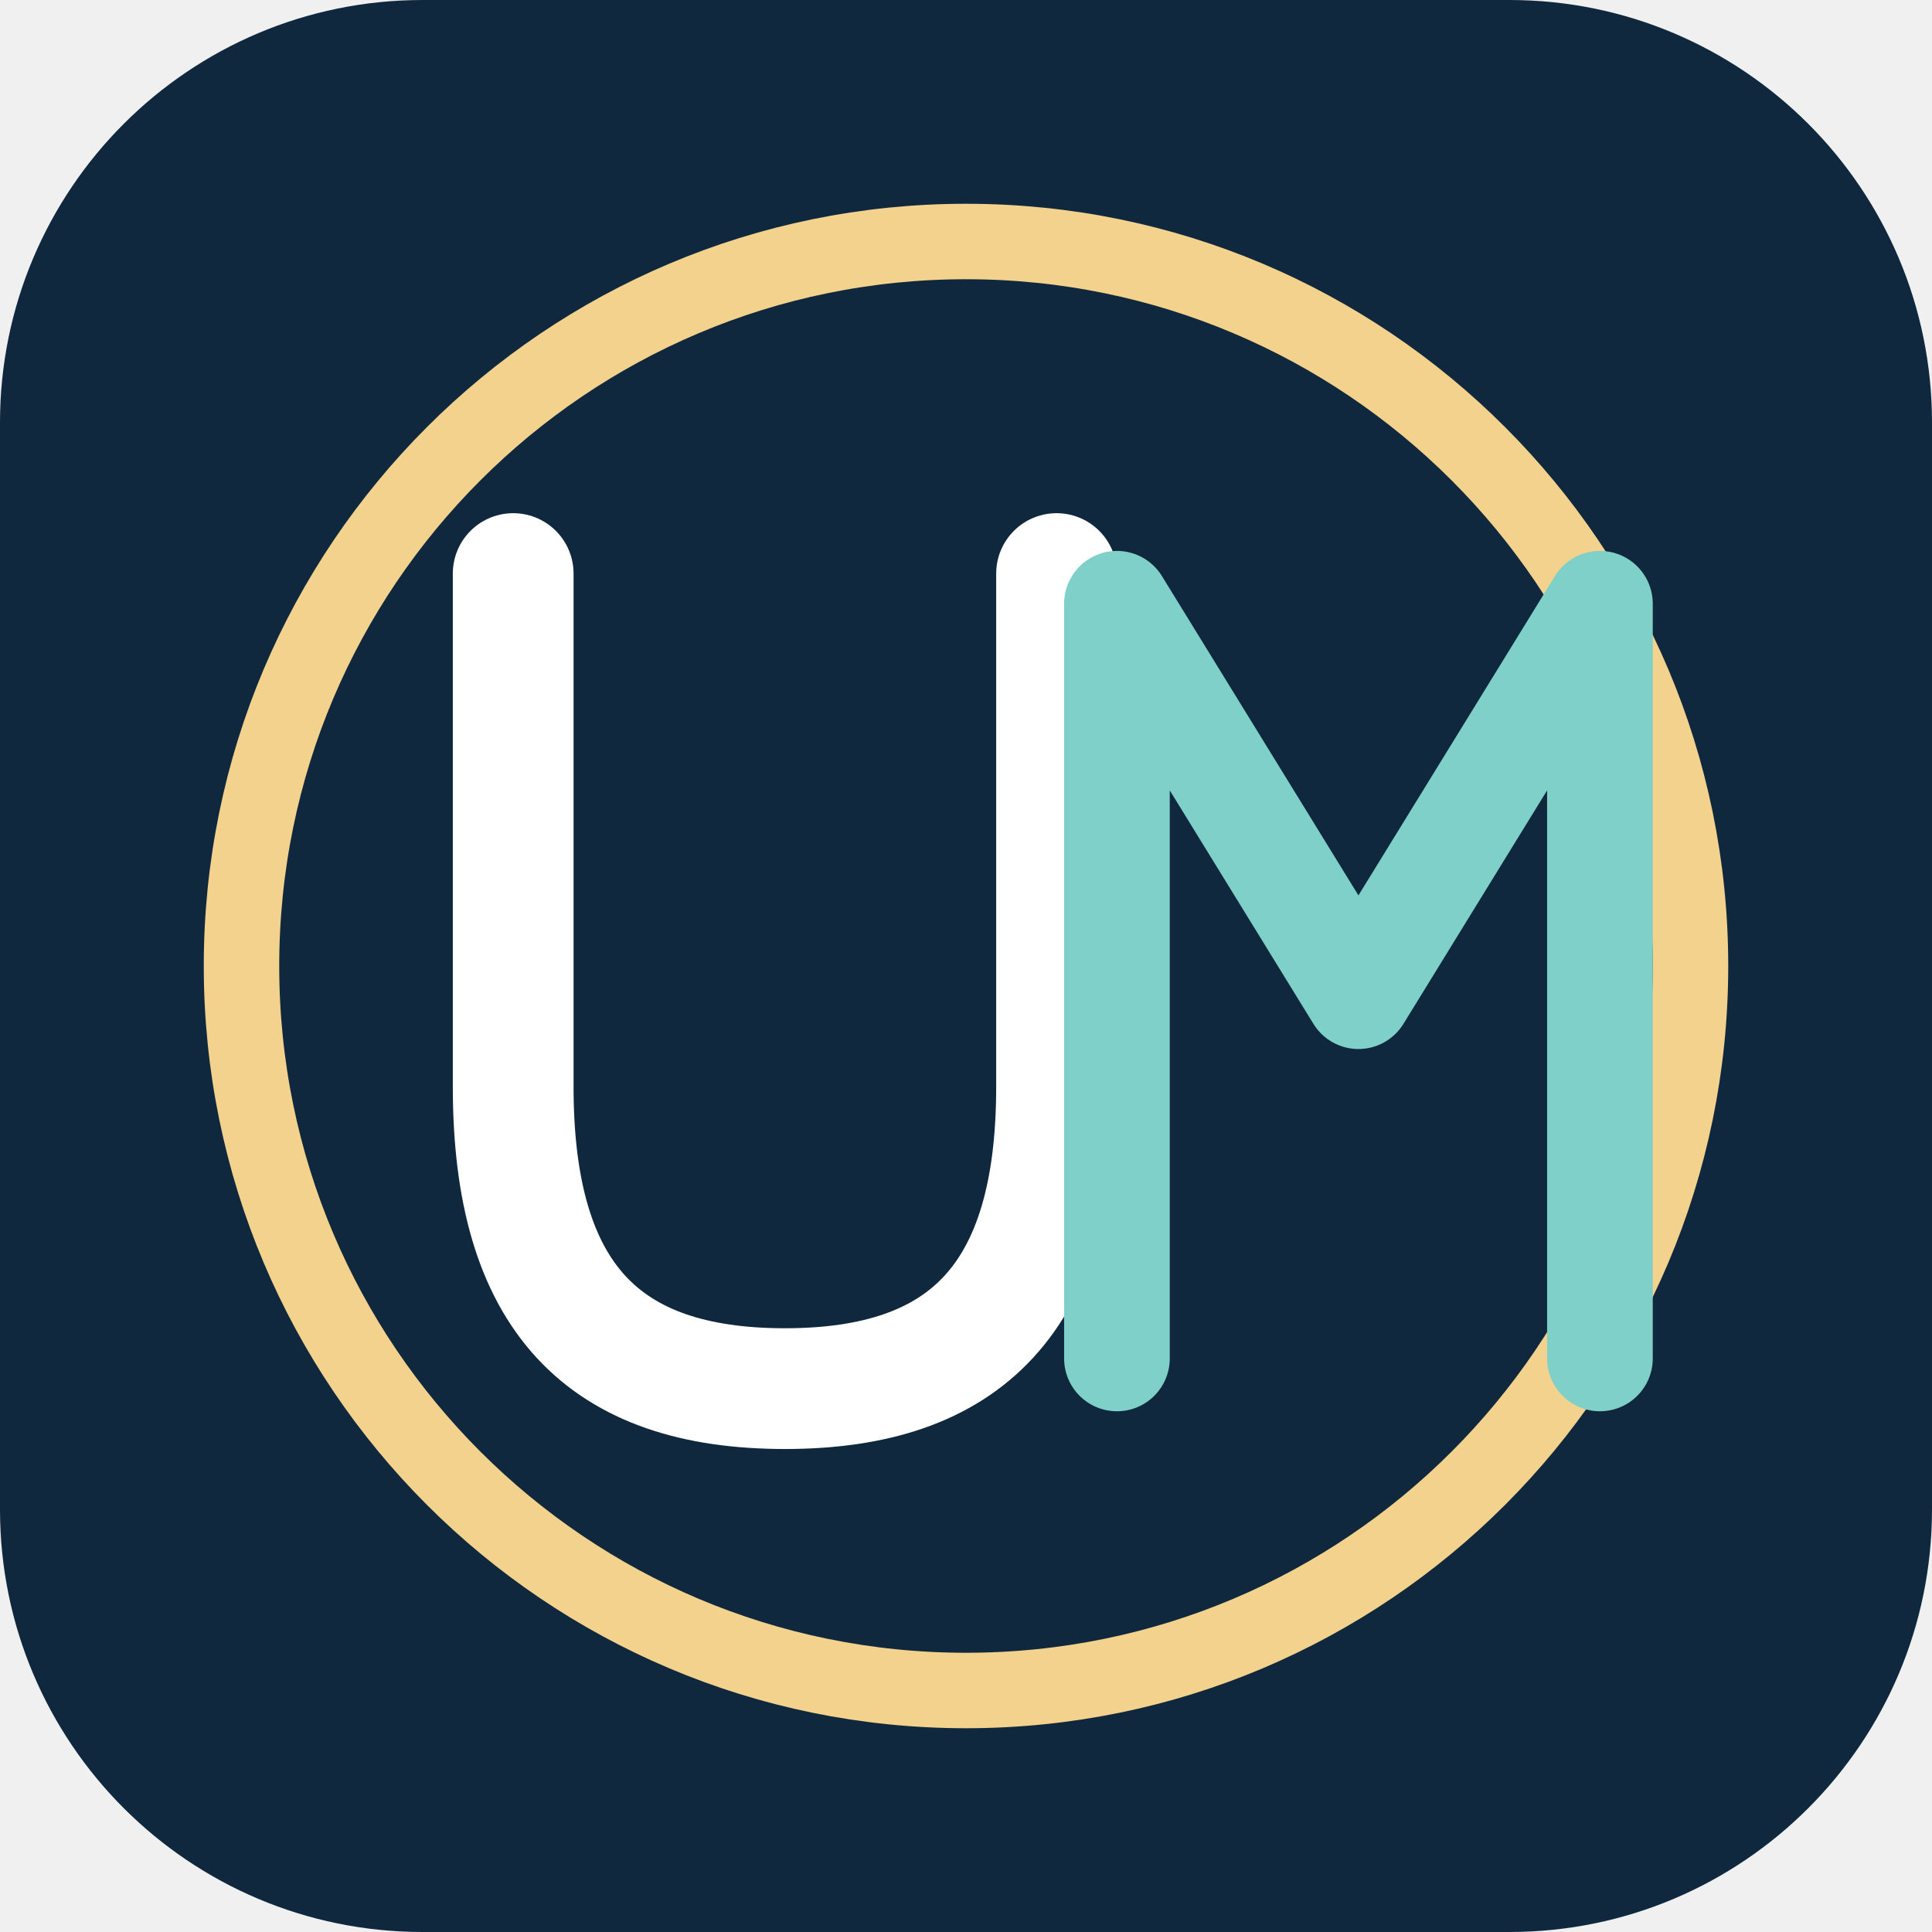
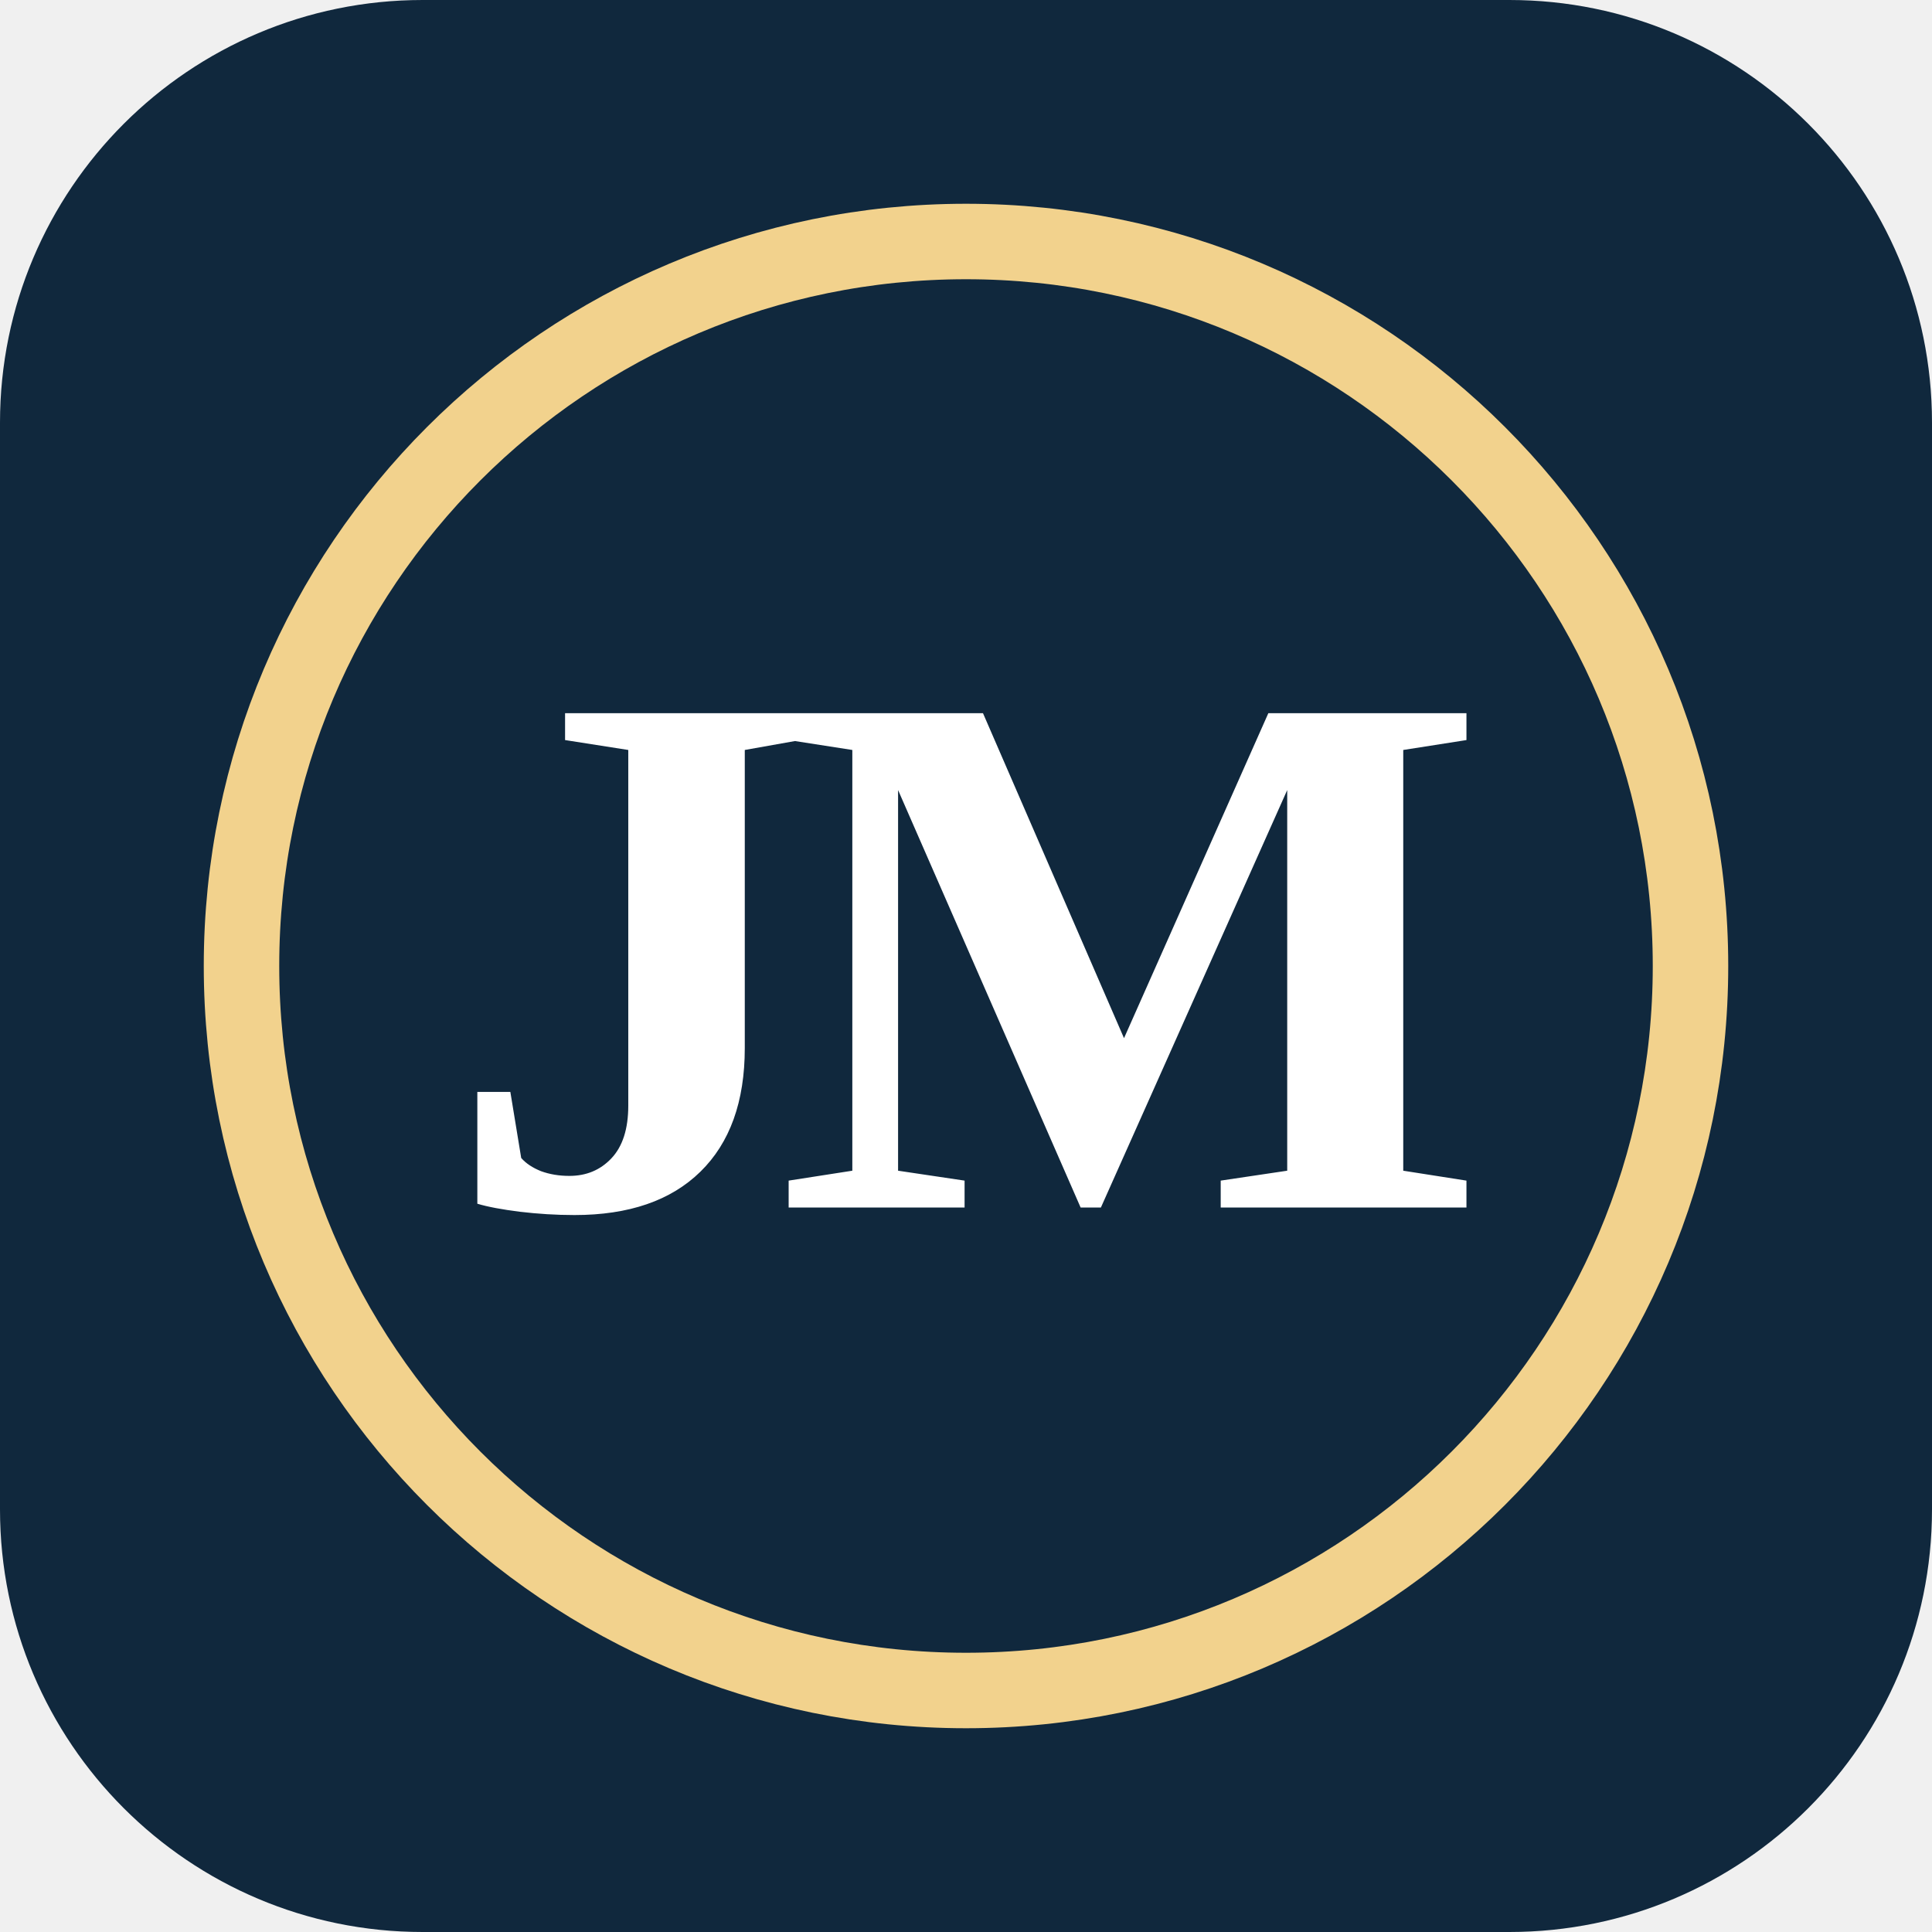
- <svg xmlns="http://www.w3.org/2000/svg" viewBox="0 0 64 64">
+ <svg xmlns="http://www.w3.org/2000/svg" viewBox="0 0 64 64" role="img" aria-labelledby="title">
  <rect width="64" height="64" rx="14" fill="#10283d" />
  <circle cx="32" cy="32" r="24" fill="none" stroke="#f2d28d" stroke-width="2.5" />
-   <path d="M17 19v17c0 7 3 10 9 10s9-3 9-10V19" fill="none" stroke="#ffffff" stroke-width="4" stroke-linecap="round" />
-   <path d="M37 45V20l8 13 8-13v25" fill="none" stroke="#7ed0c8" stroke-width="3.5" stroke-linecap="round" stroke-linejoin="round" />
+   <text x="32" y="40" text-anchor="middle" fill="#ffffff" font-family="Georgia, 'Times New Roman', serif" font-size="25" font-weight="700" letter-spacing="-1.5">JM</text>
</svg>
